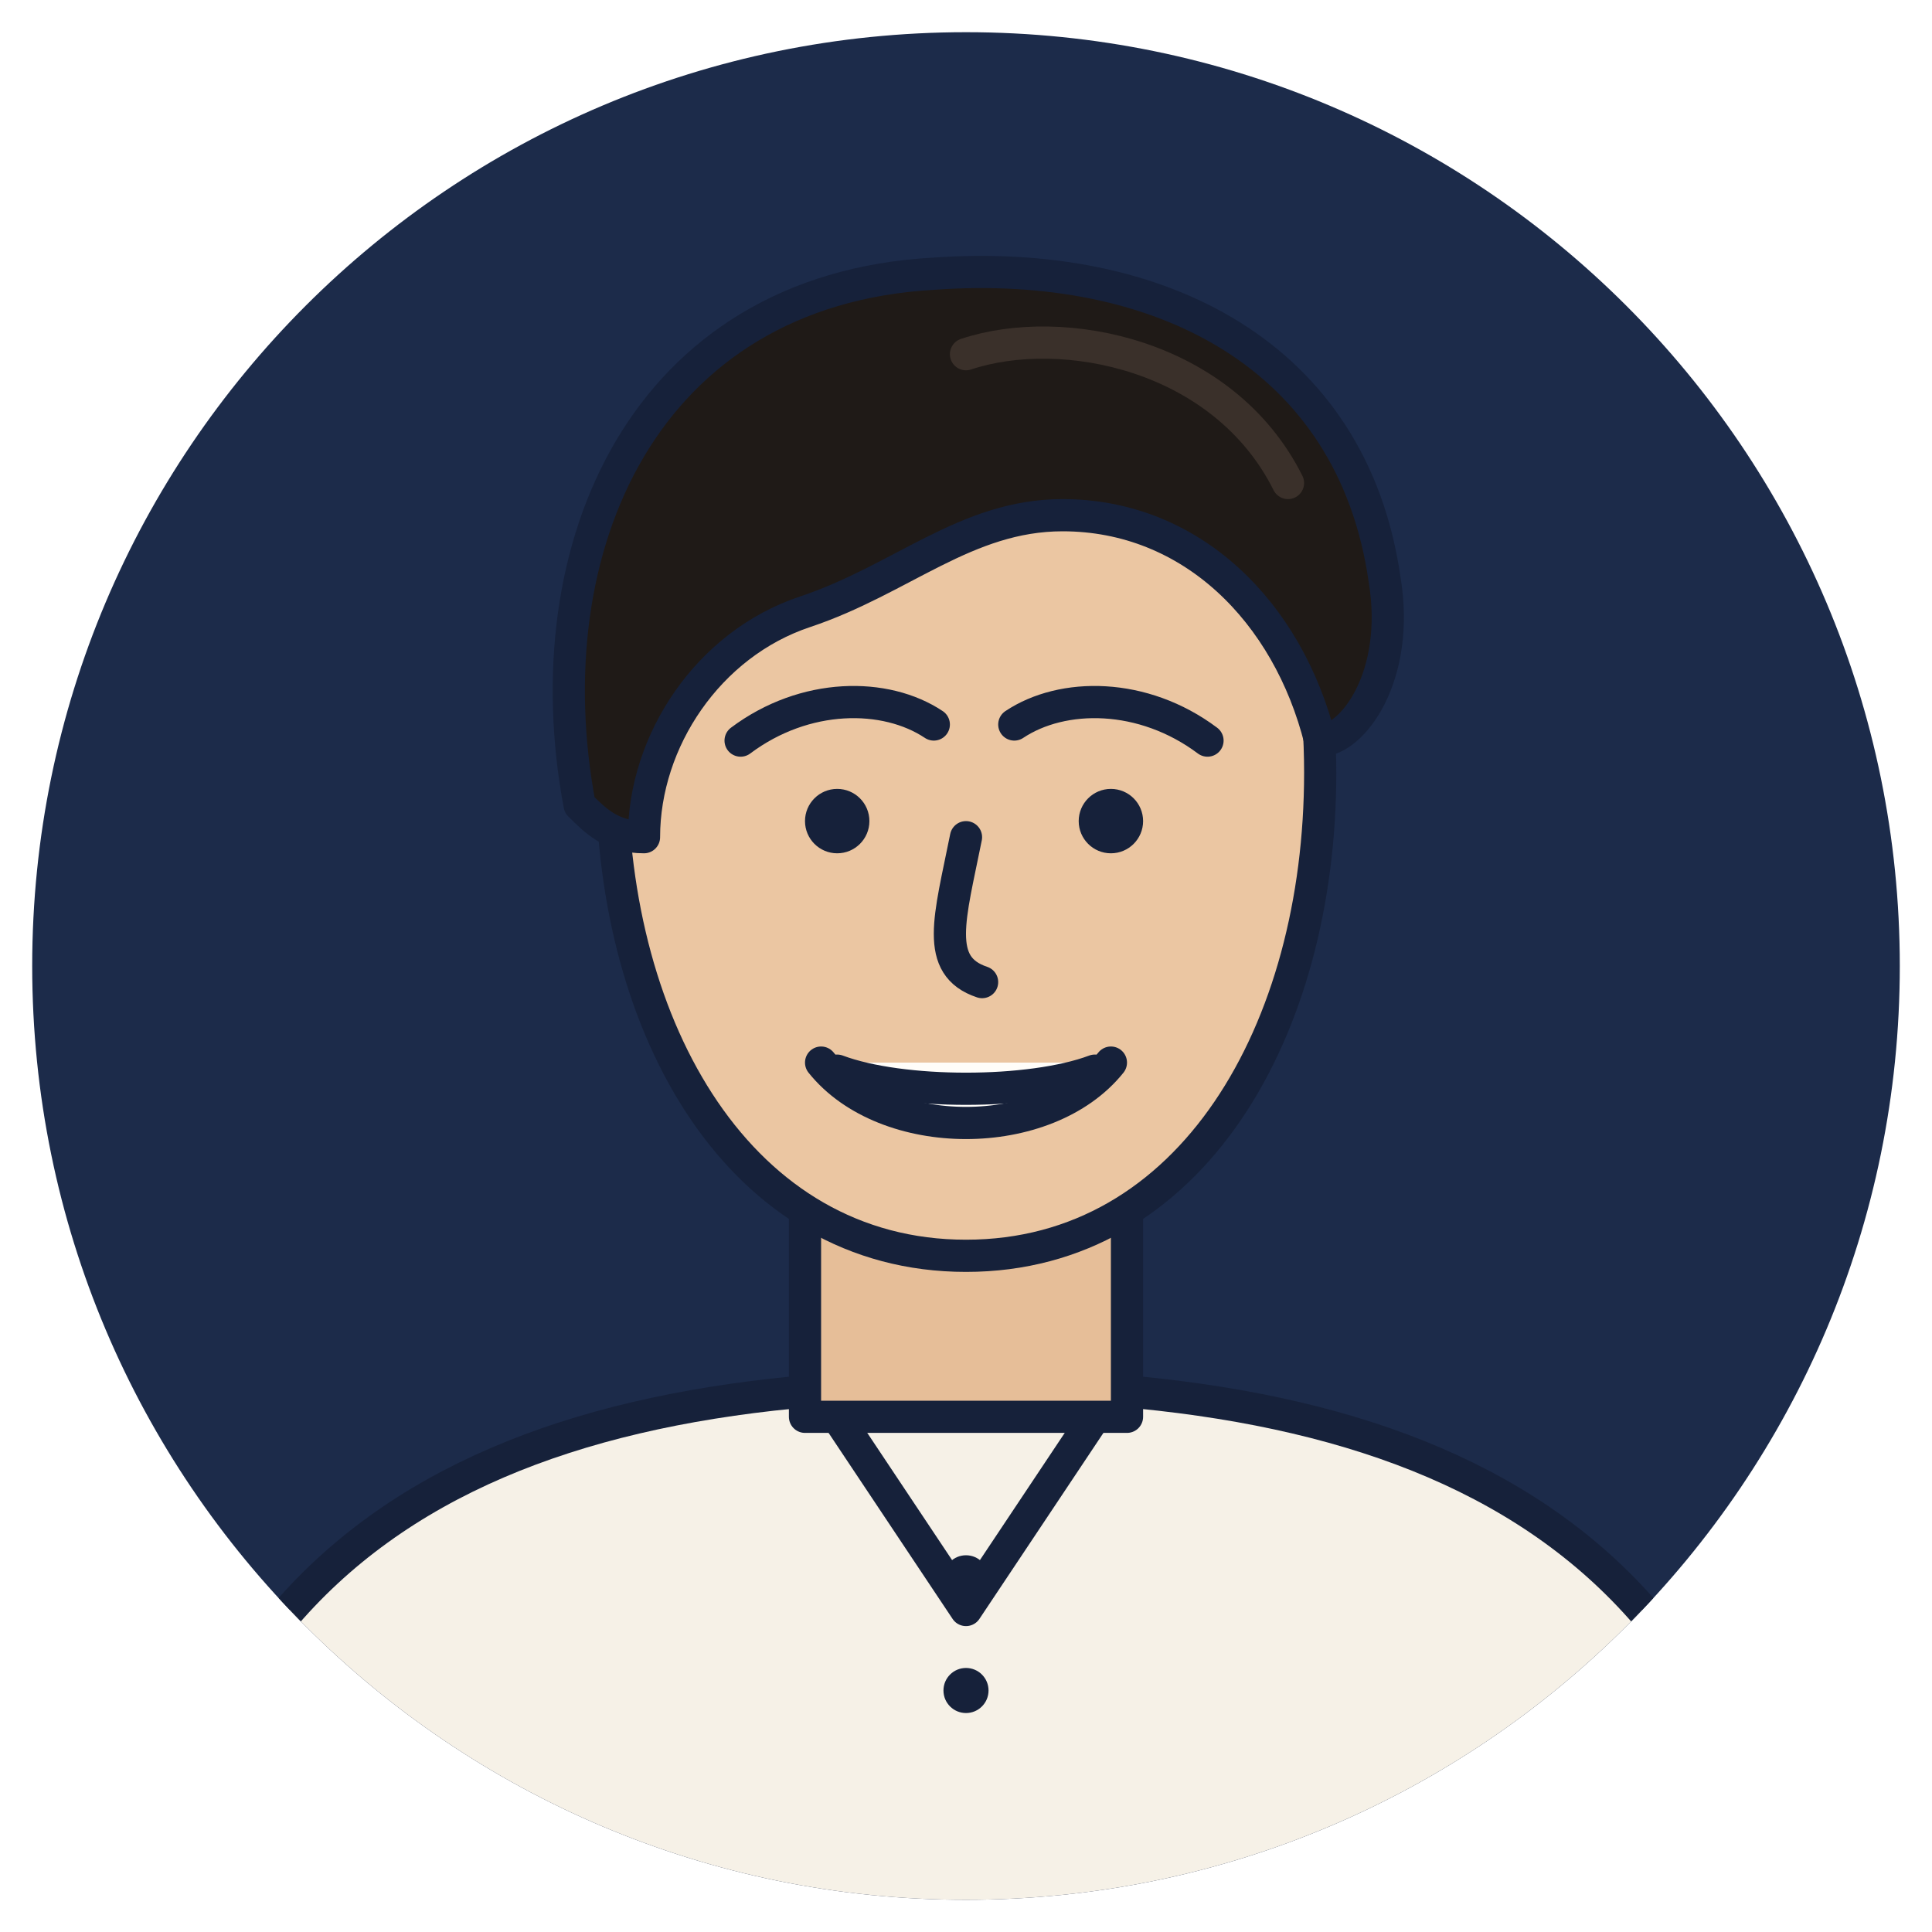
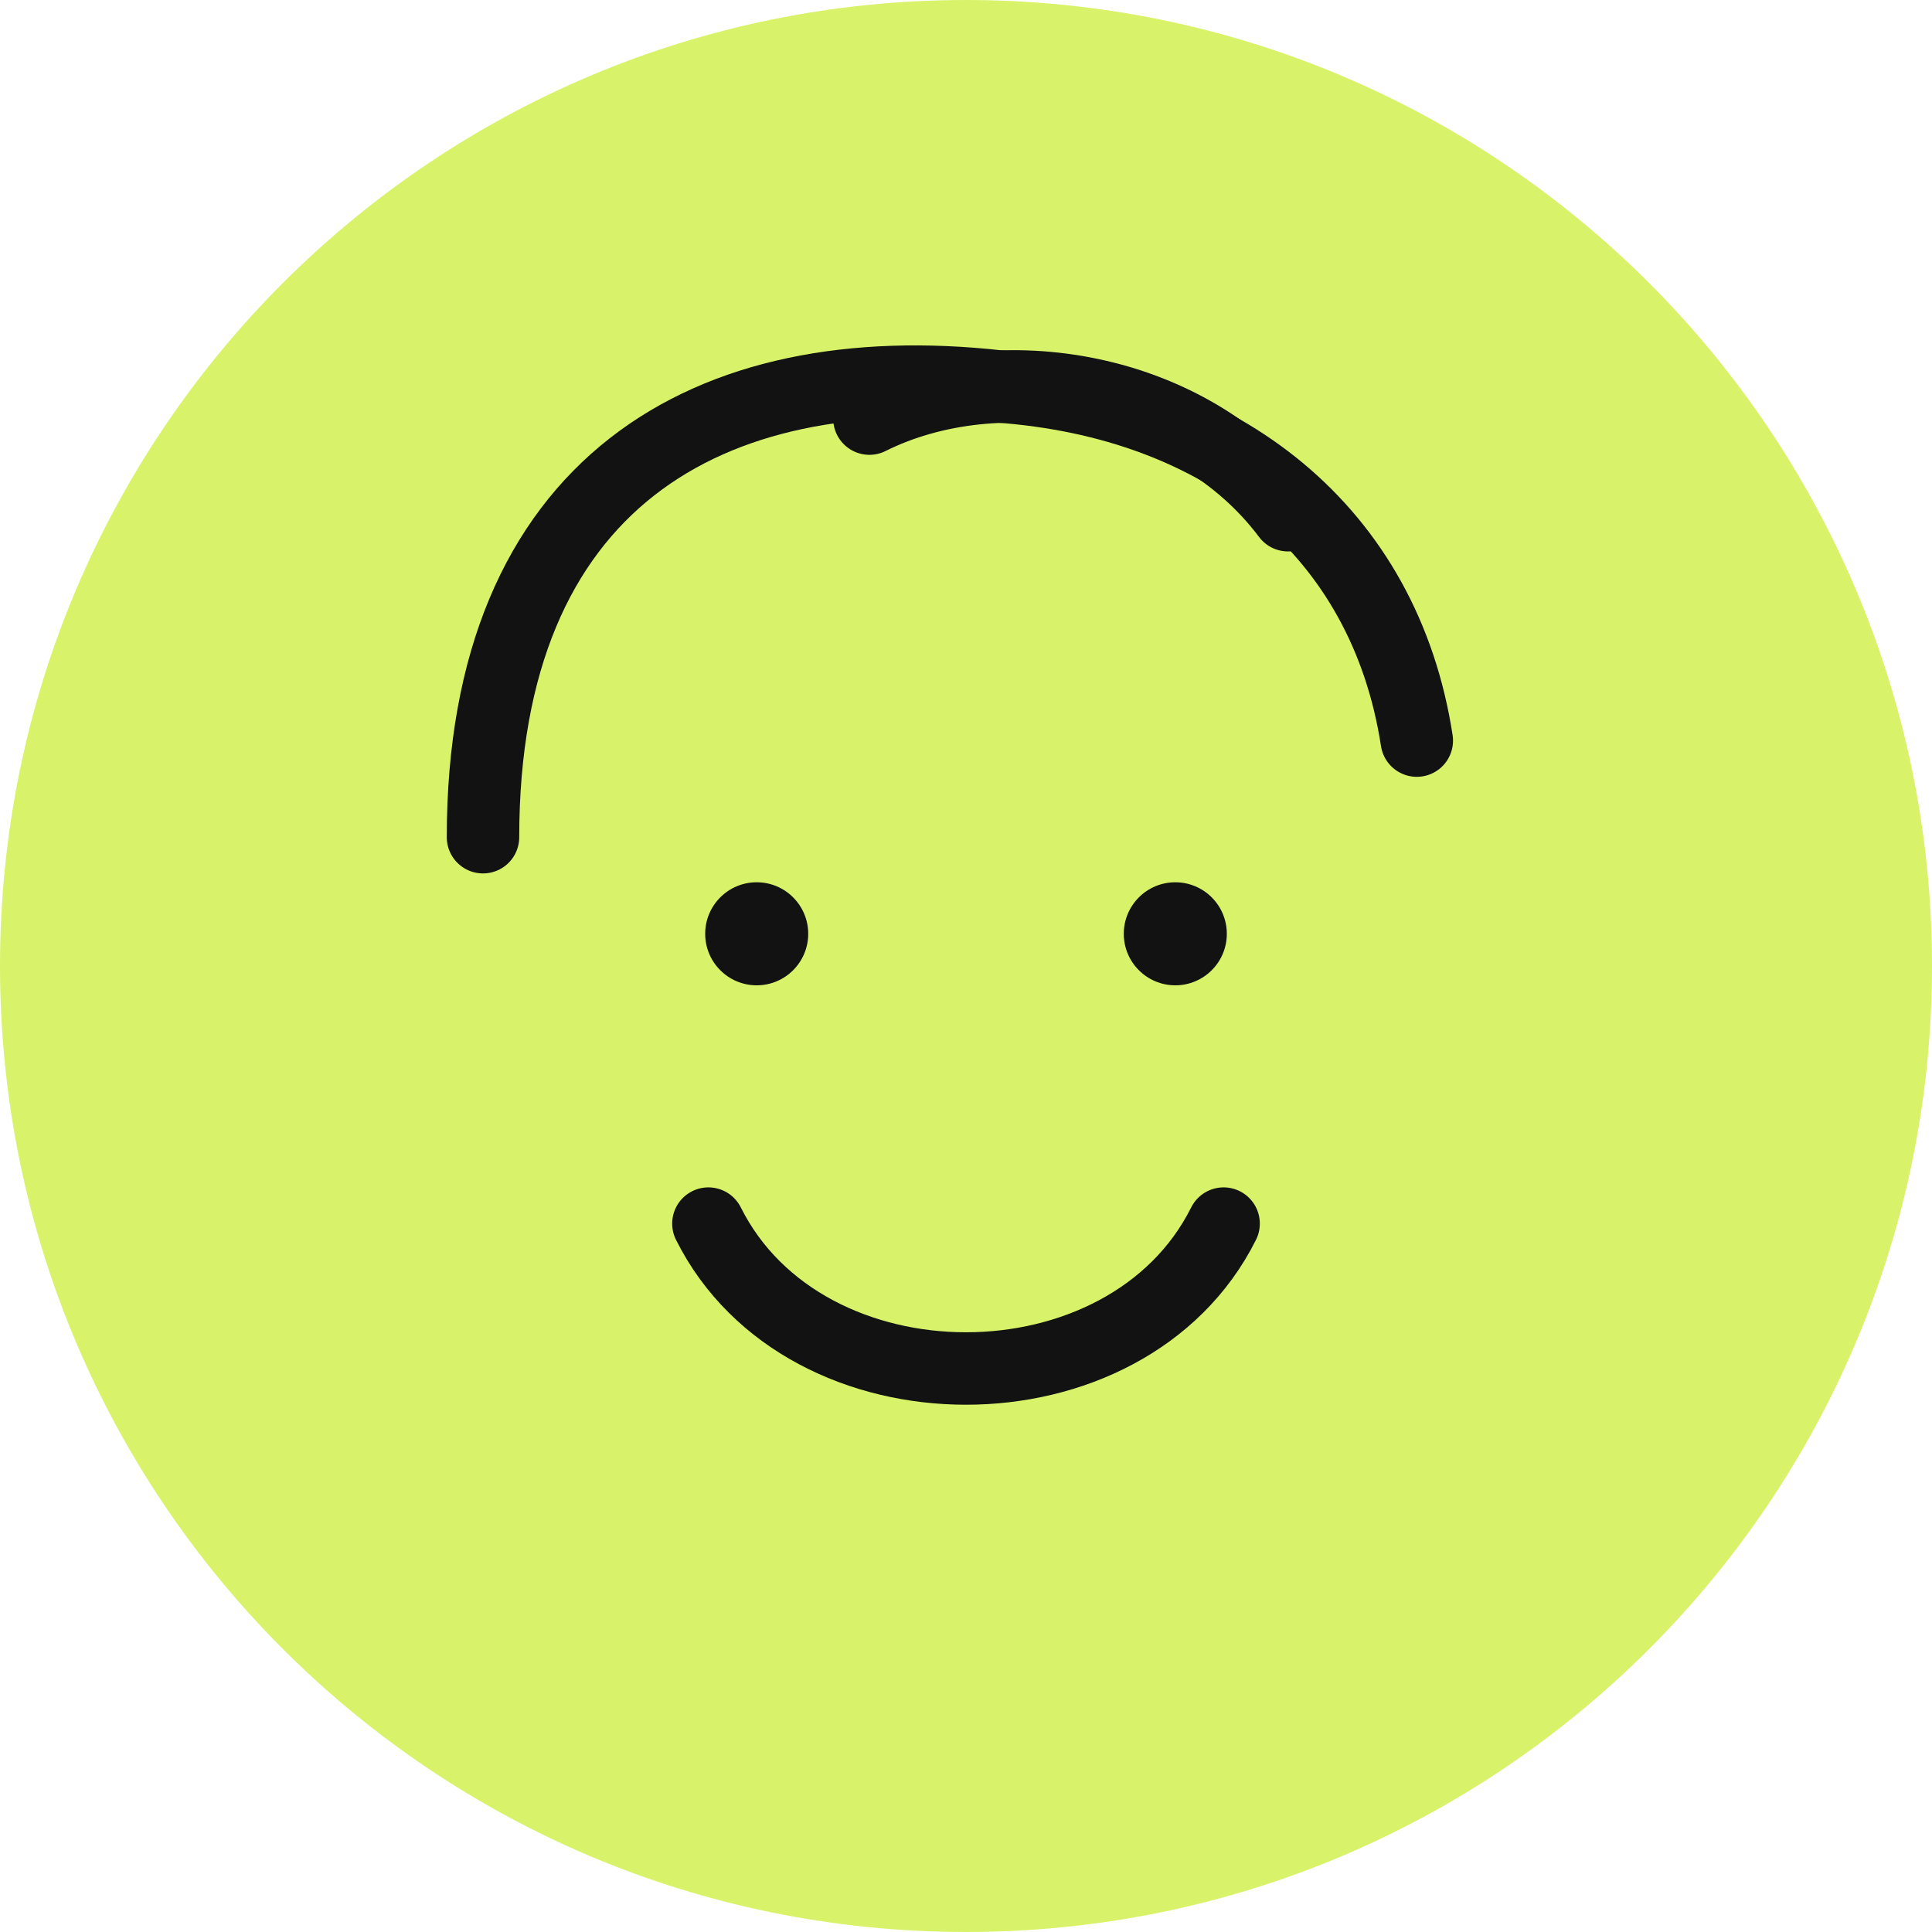
<svg xmlns="http://www.w3.org/2000/svg" viewBox="0 0 120 120">
-   <defs>
-     <clipPath id="c">
-       <circle cx="60" cy="60" r="58" />
-     </clipPath>
-   </defs>
-   <circle cx="60" cy="60" r="58" fill="#1C2B4A" />
-   <g clip-path="url(#c)" stroke="#16213A" stroke-width="2" stroke-linejoin="round" stroke-linecap="round">
-     <path d="M8 128 C10 96 30 86 60 86 C90 86 110 96 112 128 Z" fill="#F6F1E7" />
-     <path d="M52 88 L60 100 L68 88" fill="none" />
-     <circle cx="60" cy="98" r="1.4" fill="#16213A" stroke="none" />
-     <circle cx="60" cy="105" r="1.4" fill="#16213A" stroke="none" />
-     <path d="M50 70 L50 88 L70 88 L70 70 Z" fill="#E6BE98" />
-     <path d="M38 48 C38 30 48 22 60 22 C72 22 82 30 82 48 C82 64 74 78 60 78 C46 78 38 64 38 48 Z" fill="#EBC6A2" />
-     <path d="M36 50 C33 34 40 18 58 17 C72 16 84 22 86 36 C87 42 84 46 82 46 C80 38 74 32 66 32 C60 32 56 36 50 38 C44 40 40 46 40 52 C38 52 37 51 36 50 Z" fill="#1F1A17" />
-     <path d="M60 22 C66 20 76 22 80 30" fill="none" stroke="#3A302A" />
-     <path d="M46 46 C50 43 55 43 58 45" fill="none" />
-     <path d="M63 45 C66 43 71 43 75 46" fill="none" />
-     <circle cx="52" cy="51" r="2" fill="#16213A" stroke="none" />
-     <circle cx="69" cy="51" r="2" fill="#16213A" stroke="none" />
-     <path d="M60 52 C59 57 58 60 61 61" fill="none" />
-     <path d="M51 66 C55 71 65 71 69 66" fill="#FFFDF9" />
-     <path d="M52 66.5 C56 68 64 68 68 66.5" fill="none" />
+   <circle cx="60" cy="60" r="60" fill="#D8F36A" />
+   <g fill="none" stroke="#121212" stroke-width="4.5" stroke-linecap="round" stroke-linejoin="round">
+     <path d="M30 52 C30 30 44 22 62 24 C76 25 86 33 88 46" />
+     <path d="M54 26 C62 22 74 24 80 32" />
+     <circle cx="47" cy="58" r="3.2" fill="#121212" stroke="none" />
+     <circle cx="73" cy="58" r="3.2" fill="#121212" stroke="none" />
+     <path d="M44 76 C50 88 70 88 76 76" />
  </g>
</svg>
